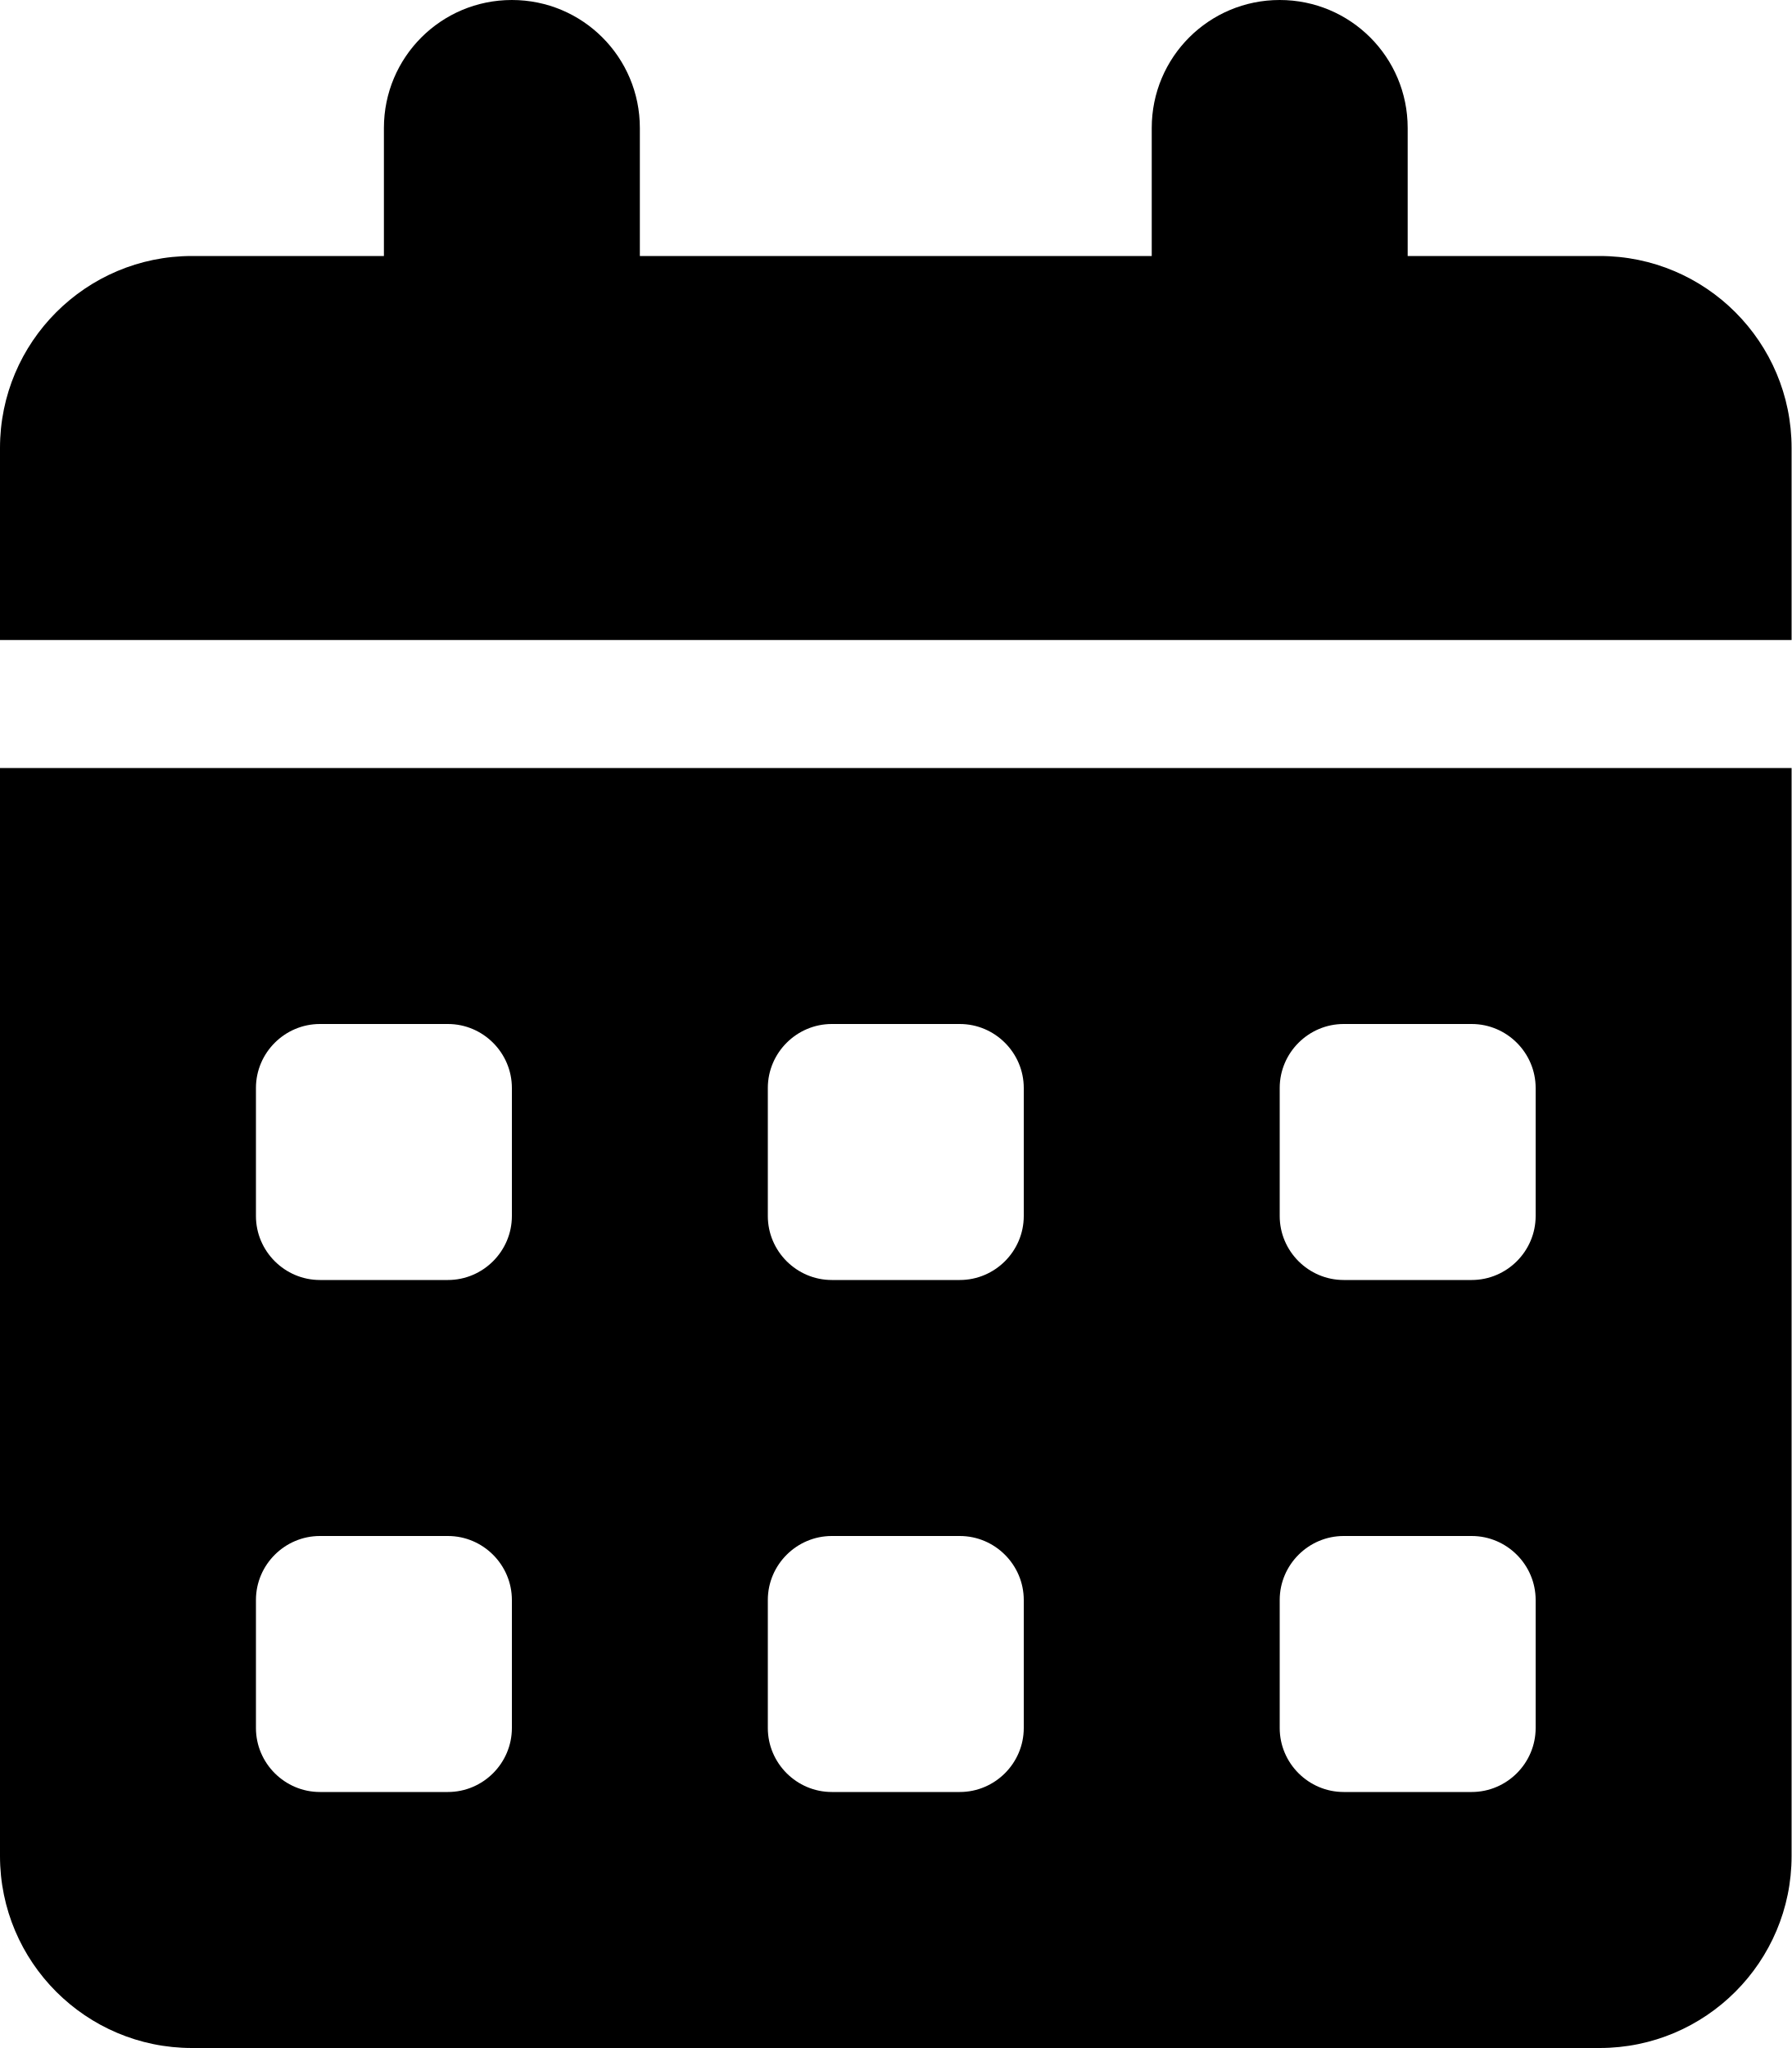
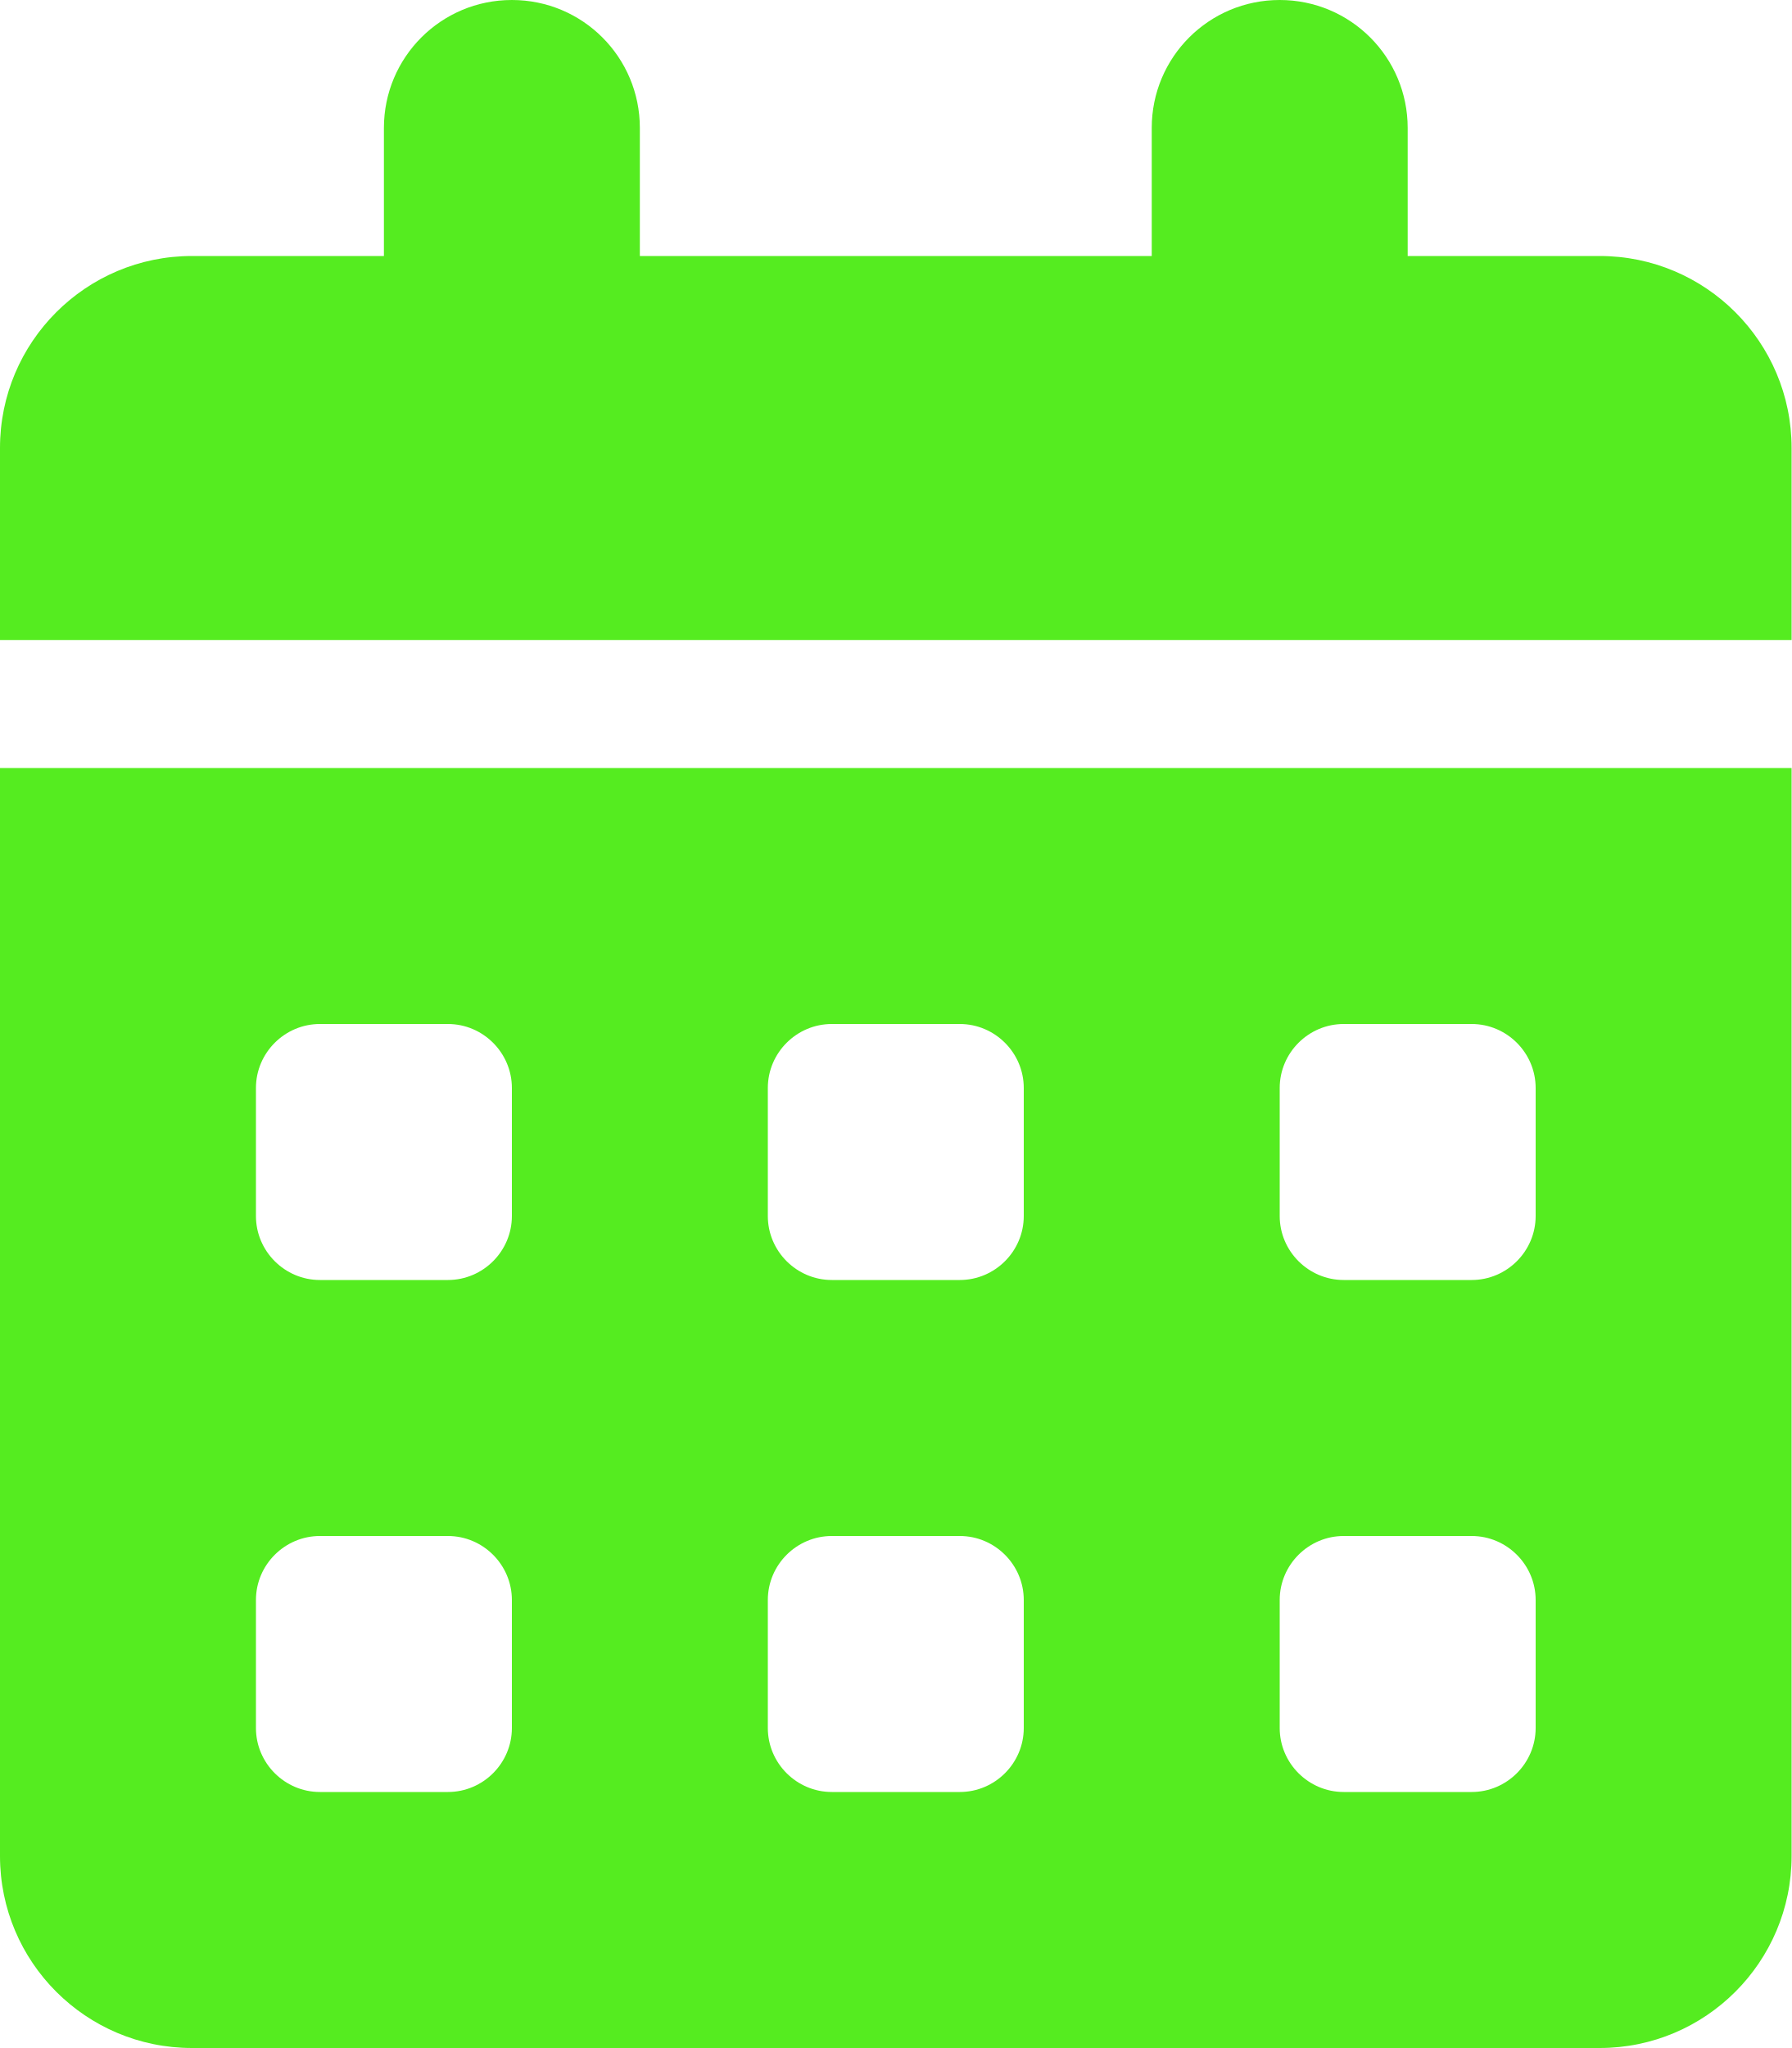
- <svg xmlns="http://www.w3.org/2000/svg" viewBox="0 0 448 512">
-   <path d="M128 0c17.7 0 32 14.3 32 32V64H288V32c0-17.7 14.3-32 32-32s32 14.3 32 32V64h48c26.5 0 48 21.5 48 48v48H0V112C0 85.5 21.5 64 48 64H96V32c0-17.7 14.3-32 32-32zM0 192H448V464c0 26.5-21.5 48-48 48H48c-26.5 0-48-21.5-48-48V192zm64 80v32c0 8.8 7.2 16 16 16h32c8.8 0 16-7.2 16-16V272c0-8.8-7.2-16-16-16H80c-8.8 0-16 7.2-16 16zm128 0v32c0 8.8 7.2 16 16 16h32c8.8 0 16-7.2 16-16V272c0-8.8-7.2-16-16-16H208c-8.8 0-16 7.2-16 16zm144-16c-8.8 0-16 7.2-16 16v32c0 8.8 7.2 16 16 16h32c8.8 0 16-7.2 16-16V272c0-8.8-7.2-16-16-16H336zM64 400v32c0 8.8 7.2 16 16 16h32c8.8 0 16-7.2 16-16V400c0-8.8-7.2-16-16-16H80c-8.8 0-16 7.2-16 16zm144-16c-8.8 0-16 7.2-16 16v32c0 8.8 7.2 16 16 16h32c8.8 0 16-7.2 16-16V400c0-8.8-7.2-16-16-16H208zm112 16v32c0 8.8 7.2 16 16 16h32c8.8 0 16-7.2 16-16V400c0-8.8-7.2-16-16-16H336c-8.8 0-16 7.2-16 16z" />
+ <svg xmlns="http://www.w3.org/2000/svg" version="1.1" id="Layer_1" x="0px" y="0px" viewBox="0 0 448 512" style="enable-background:new 0 0 448 512;" xml:space="preserve">
+   <style type="text/css">
+ 	.st0{fill:#55EC20;}
+ </style>
+   <path class="st0" d="M128,0c17.7,0,32,14.3,32,32v32h128V32c0-17.7,14.3-32,32-32s32,14.3,32,32v32h48c26.5,0,48,21.5,48,48v48H0  v-48c0-26.5,21.5-48,48-48h48V32C96,14.3,110.3,0,128,0z M0,192h448v272c0,26.5-21.5,48-48,48H48c-26.5,0-48-21.5-48-48V192z   M64,272v32c0,8.8,7.2,16,16,16h32c8.8,0,16-7.2,16-16v-32c0-8.8-7.2-16-16-16H80C71.2,256,64,263.2,64,272z M192,272v32  c0,8.8,7.2,16,16,16h32c8.8,0,16-7.2,16-16v-32c0-8.8-7.2-16-16-16h-32C199.2,256,192,263.2,192,272z M336,256c-8.8,0-16,7.2-16,16  v32c0,8.8,7.2,16,16,16h32c8.8,0,16-7.2,16-16v-32c0-8.8-7.2-16-16-16H336z M64,400v32c0,8.8,7.2,16,16,16h32c8.8,0,16-7.2,16-16  v-32c0-8.8-7.2-16-16-16H80C71.2,384,64,391.2,64,400z M208,384c-8.8,0-16,7.2-16,16v32c0,8.8,7.2,16,16,16h32c8.8,0,16-7.2,16-16  v-32c0-8.8-7.2-16-16-16H208z M320,400v32c0,8.8,7.2,16,16,16h32c8.8,0,16-7.2,16-16v-32c0-8.8-7.2-16-16-16h-32  C327.2,384,320,391.2,320,400z" />
</svg>
